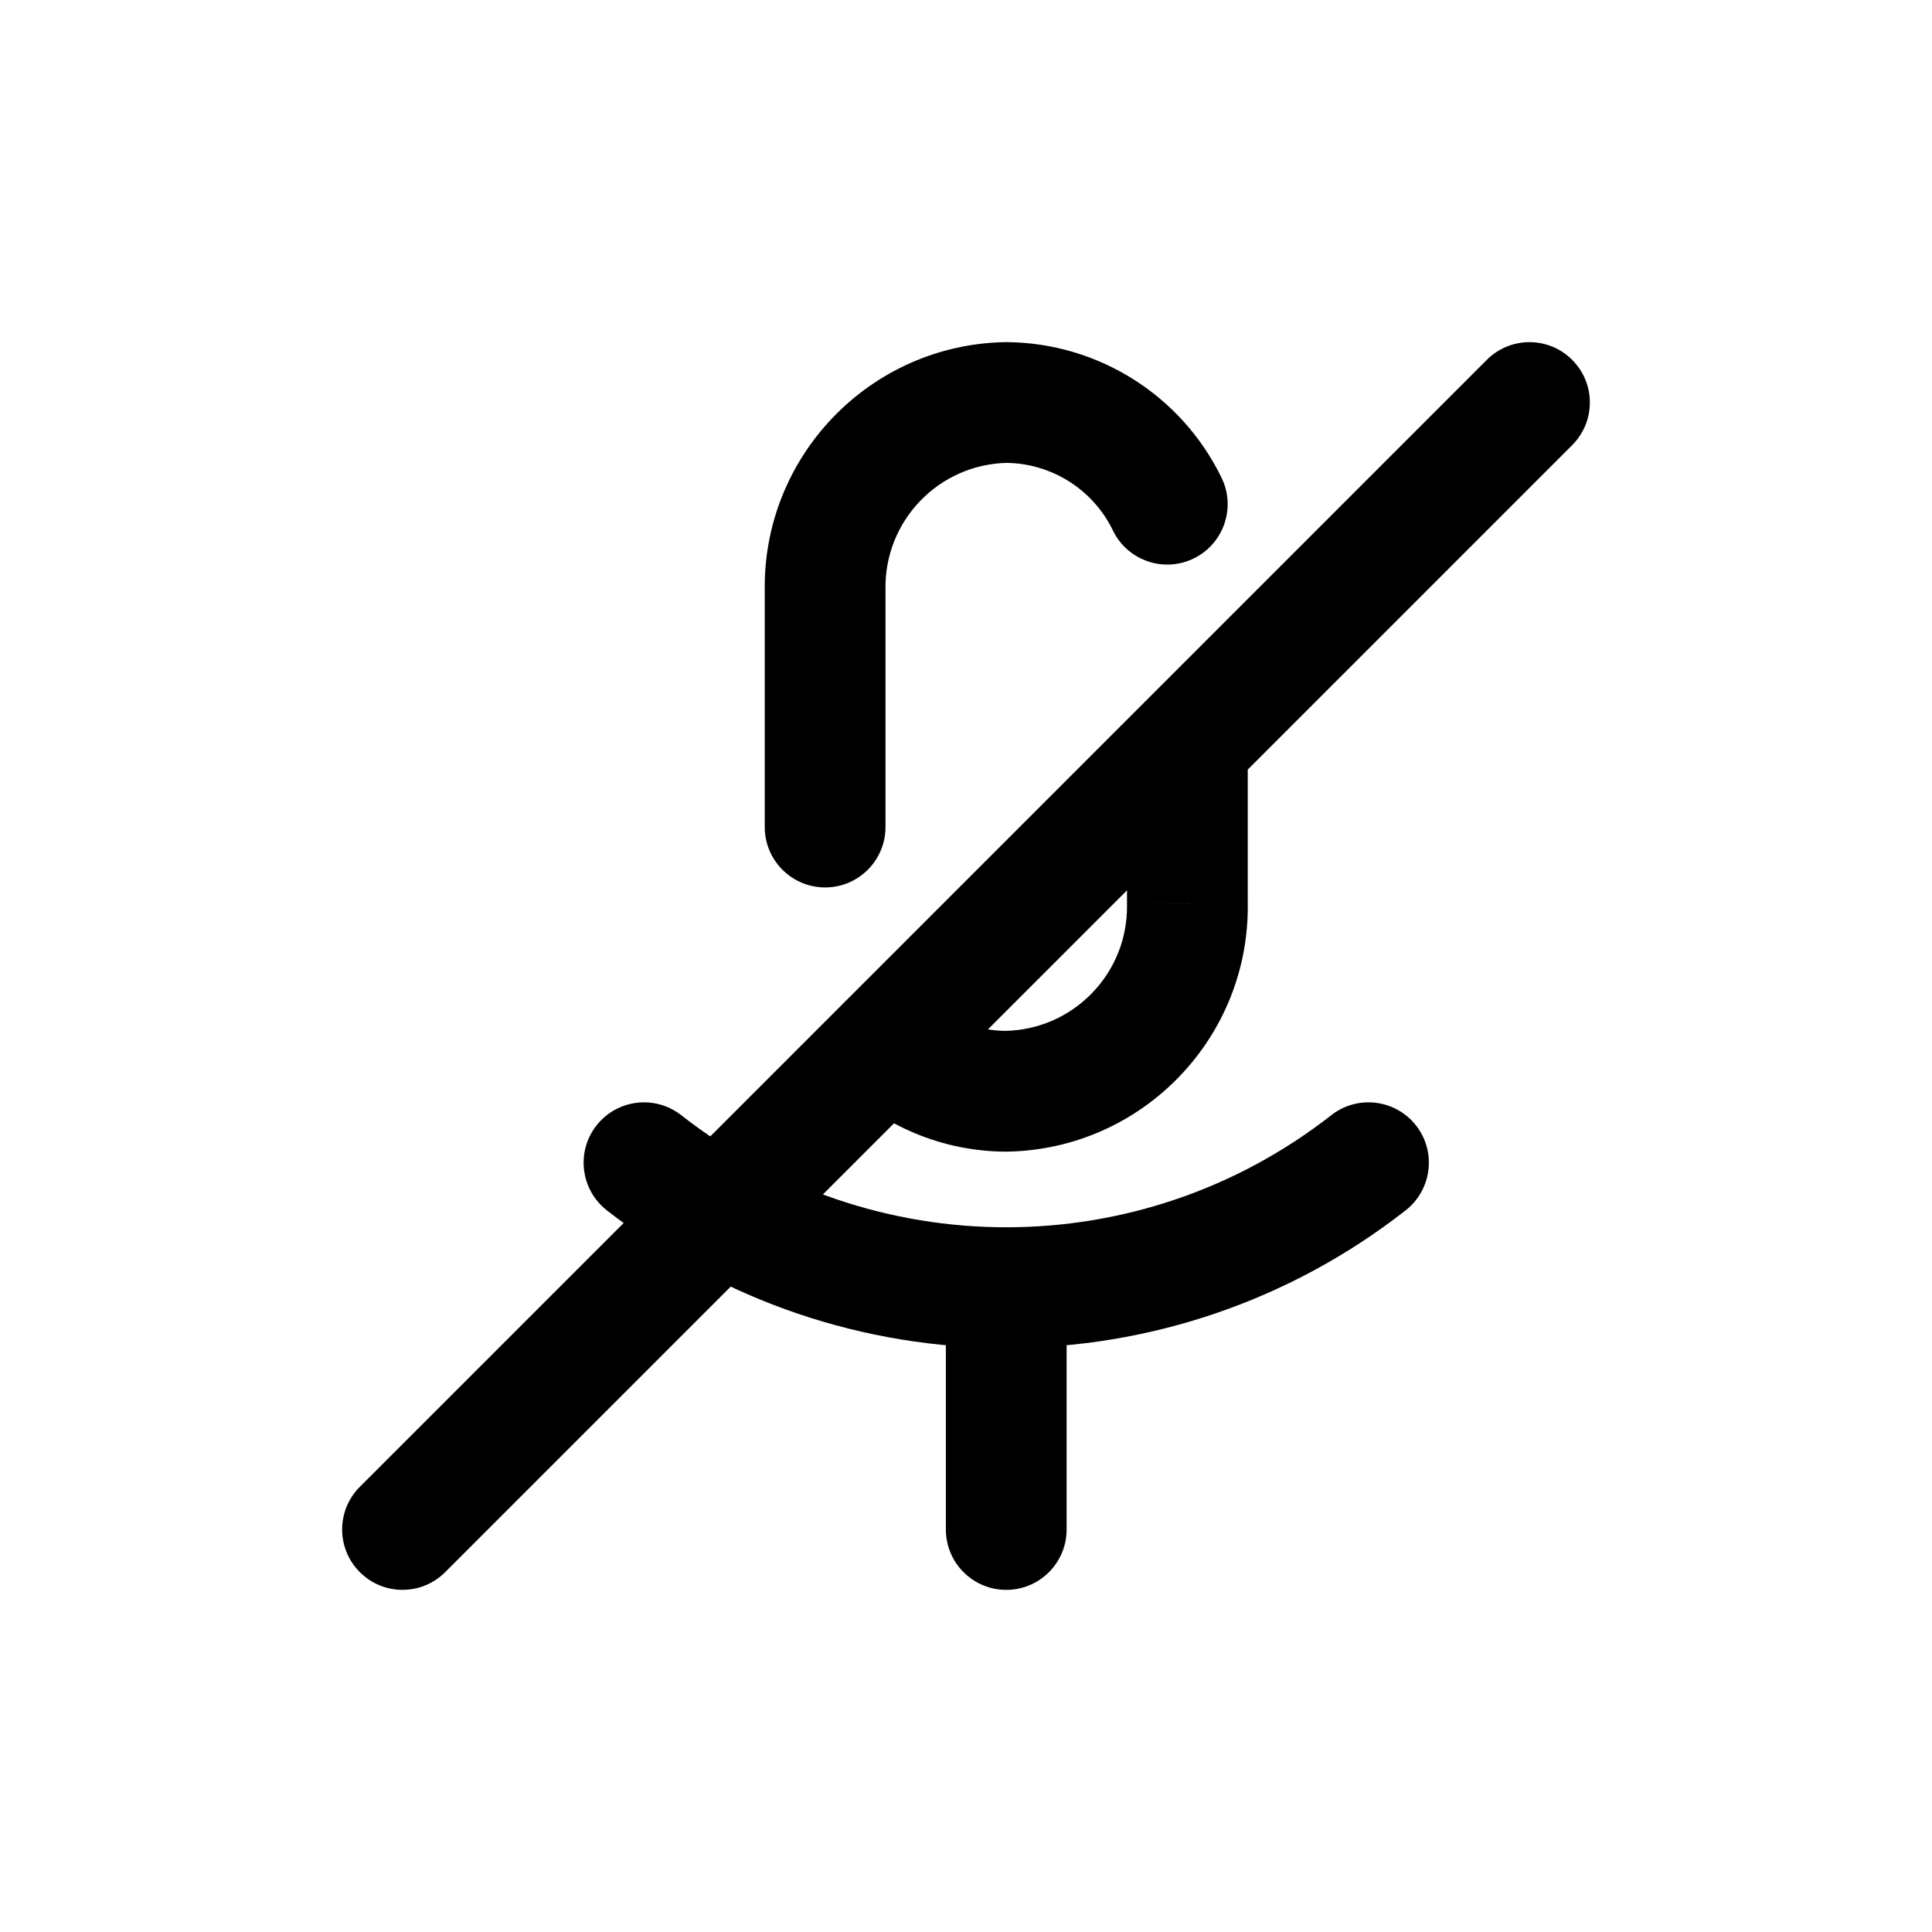
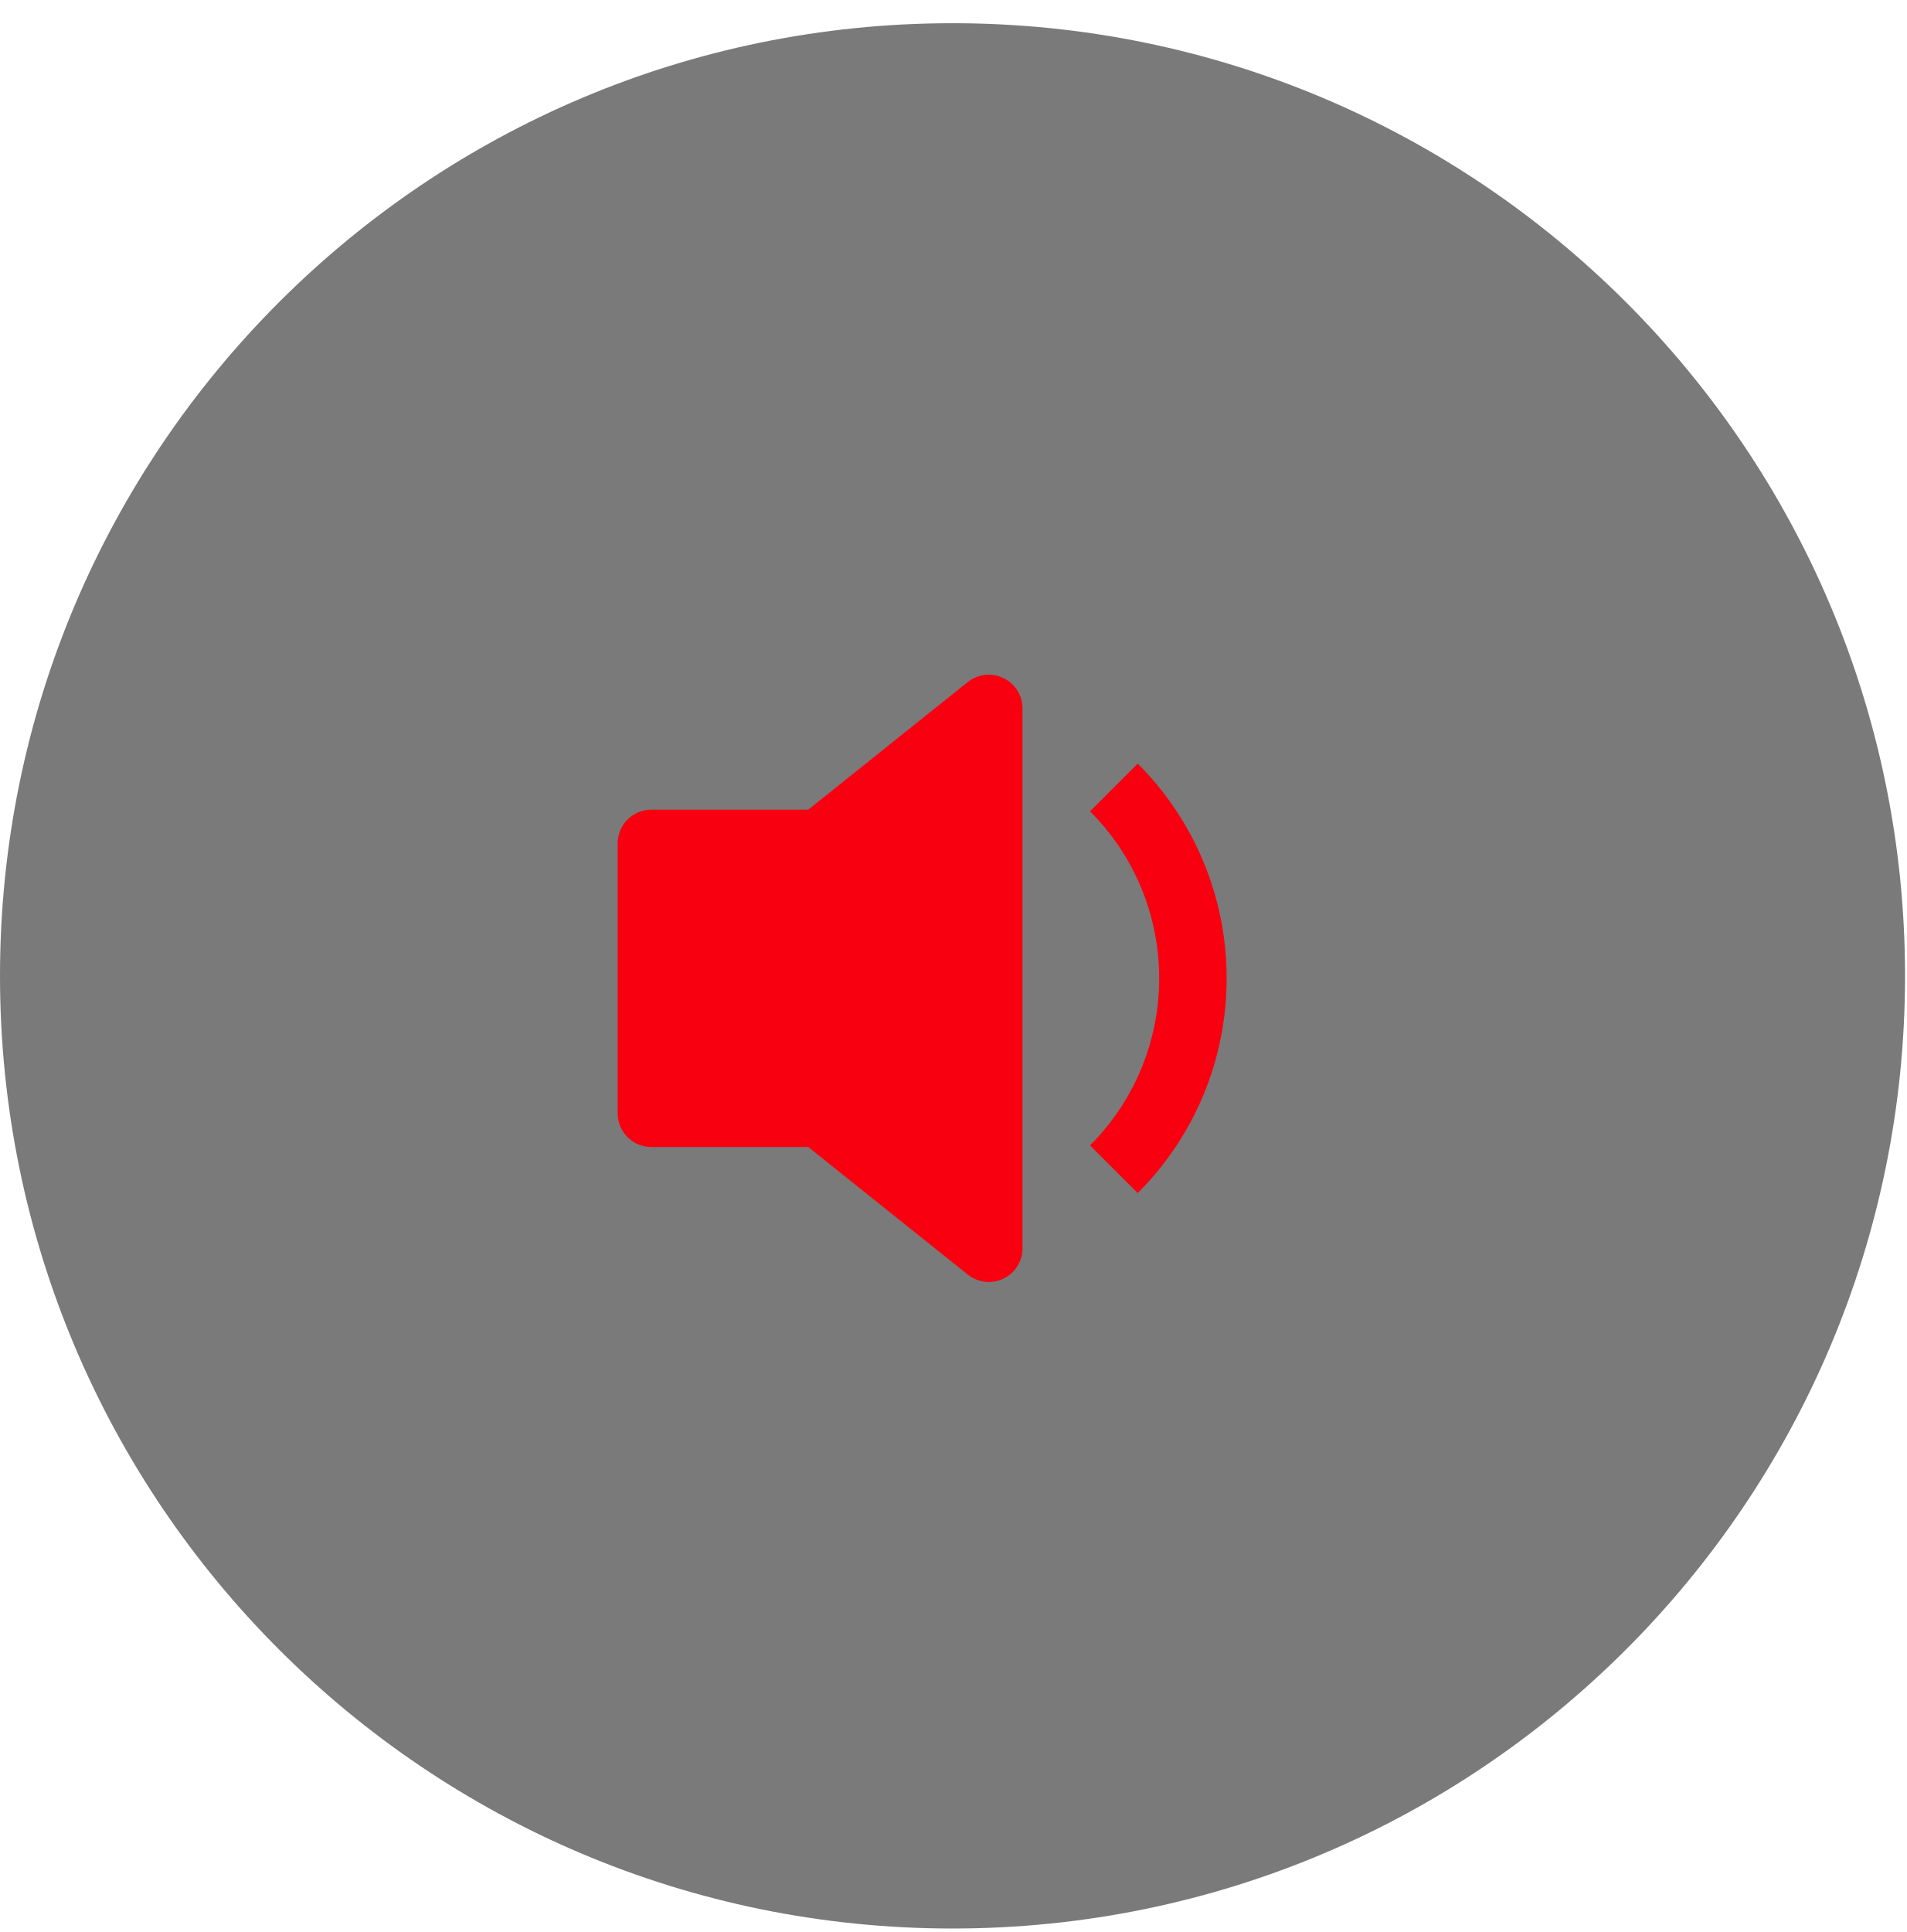
- <svg xmlns="http://www.w3.org/2000/svg" width="800px" height="800px" viewBox="0 0 24 24" fill="none">
-   <path d="M8.462 13.853C8.136 13.598 7.665 13.655 7.409 13.982C7.154 14.308 7.212 14.779 7.538 15.035L8.462 13.853ZM17.462 15.035C17.788 14.779 17.846 14.308 17.591 13.982C17.335 13.655 16.864 13.598 16.538 13.853L17.462 15.035ZM13.25 16C13.25 15.586 12.914 15.25 12.5 15.25C12.086 15.25 11.75 15.586 11.75 16H13.25ZM11.75 19C11.75 19.414 12.086 19.75 12.5 19.75C12.914 19.75 13.25 19.414 13.25 19H11.75ZM19.53 5.53C19.823 5.237 19.823 4.763 19.53 4.47C19.237 4.177 18.763 4.177 18.47 4.47L19.53 5.53ZM10.49 12.45C10.197 12.743 10.197 13.217 10.49 13.51C10.783 13.803 11.257 13.803 11.55 13.51L10.49 12.45ZM4.47 18.47C4.177 18.763 4.177 19.237 4.47 19.53C4.763 19.823 5.237 19.823 5.53 19.53L4.47 18.47ZM11.55 13.51C11.843 13.217 11.843 12.743 11.55 12.45C11.257 12.157 10.783 12.157 10.49 12.45L11.55 13.51ZM11.526 12.426C11.22 12.147 10.746 12.168 10.466 12.474C10.187 12.78 10.208 13.254 10.514 13.534L11.526 12.426ZM12.5 13.556L12.499 14.306C12.504 14.306 12.509 14.306 12.514 14.306L12.5 13.556ZM14.75 11.222H14L14 11.236L14.75 11.222ZM15.5 9.25C15.5 8.836 15.164 8.5 14.75 8.5C14.336 8.5 14 8.836 14 9.25H15.5ZM9.5 10.274C9.5 10.688 9.836 11.024 10.25 11.024C10.664 11.024 11 10.688 11 10.274H9.5ZM10.25 7.334L11 7.334L11 7.32L10.25 7.334ZM12.5 5L12.506 4.25C12.499 4.25 12.493 4.25 12.486 4.25L12.5 5ZM13.825 6.59C14.006 6.963 14.455 7.119 14.828 6.938C15.2 6.757 15.356 6.308 15.175 5.936L13.825 6.59ZM7.538 15.035C10.452 17.316 14.548 17.316 17.462 15.035L16.538 13.853C14.166 15.71 10.834 15.71 8.462 13.853L7.538 15.035ZM11.75 16V19H13.25V16H11.75ZM18.47 4.47L10.49 12.45L11.55 13.51L19.53 5.53L18.47 4.47ZM5.53 19.53L11.55 13.51L10.49 12.45L4.47 18.47L5.53 19.53ZM10.514 13.534C11.056 14.029 11.764 14.305 12.499 14.306L12.501 12.806C12.14 12.805 11.793 12.67 11.526 12.426L10.514 13.534ZM12.514 14.306C14.194 14.275 15.53 12.888 15.5 11.209L14 11.236C14.015 12.087 13.338 12.79 12.486 12.806L12.514 14.306ZM15.5 11.222L15.5 9.25H14V11.222H15.5ZM11 10.274V7.334H9.5V10.274H11ZM11 7.32C10.985 6.469 11.662 5.766 12.514 5.75L12.486 4.25C10.806 4.281 9.47 5.668 9.5 7.348L11 7.32ZM12.494 5.75C13.062 5.754 13.578 6.08 13.825 6.59L15.175 5.936C14.678 4.912 13.643 4.259 12.506 4.25L12.494 5.75Z" fill="#000000" />
+ <svg xmlns="http://www.w3.org/2000/svg" width="75" height="76" viewBox="0 0 75 76" fill="none">
+   <g filter="url(#filter0_b_833_15412)">
+     <circle cx="37.475" cy="38.388" r="37.475" fill="black" fill-opacity="0.52" />
+   </g>
+   <path d="M40.229 27.866C40.229 27.617 40.158 27.372 40.025 27.161C39.892 26.95 39.702 26.78 39.476 26.672C39.251 26.564 39 26.521 38.752 26.549C38.504 26.578 38.269 26.675 38.073 26.831L31.8 31.849H25.628C25.276 31.849 24.939 31.988 24.69 32.237C24.441 32.486 24.301 32.824 24.301 33.176V43.795C24.301 44.147 24.441 44.484 24.69 44.733C24.939 44.982 25.276 45.122 25.628 45.122H31.8L38.073 50.139C38.269 50.295 38.504 50.393 38.752 50.421C39 50.449 39.251 50.407 39.476 50.299C39.702 50.191 39.892 50.021 40.025 49.81C40.158 49.599 40.229 49.354 40.229 49.104V27.866ZM48.26 38.485C48.261 40.054 47.953 41.608 47.353 43.058C46.752 44.508 45.871 45.824 44.761 46.932L42.884 45.056C43.748 44.194 44.433 43.17 44.9 42.042C45.367 40.914 45.606 39.706 45.605 38.485C45.606 37.265 45.367 36.056 44.9 34.929C44.433 33.801 43.748 32.777 42.884 31.915L44.761 30.038C45.871 31.146 46.752 32.463 47.353 33.913C47.953 35.362 48.261 36.916 48.26 38.485Z" fill="#F8000F" />
+   <defs>
+     <filter id="filter0_b_833_15412" x="-62.458" y="-61.545" width="199.866" height="199.867" filterUnits="userSpaceOnUse" color-interpolation-filters="sRGB">
+       <feFlood flood-opacity="0" result="BackgroundImageFix" />
+       <feGaussianBlur in="BackgroundImageFix" stdDeviation="31.229" />
+       <feComposite in2="SourceAlpha" operator="in" result="effect1_backgroundBlur_833_15412" />
+       <feBlend mode="normal" in="SourceGraphic" in2="effect1_backgroundBlur_833_15412" result="shape" />
+     </filter>
+   </defs>
</svg>
